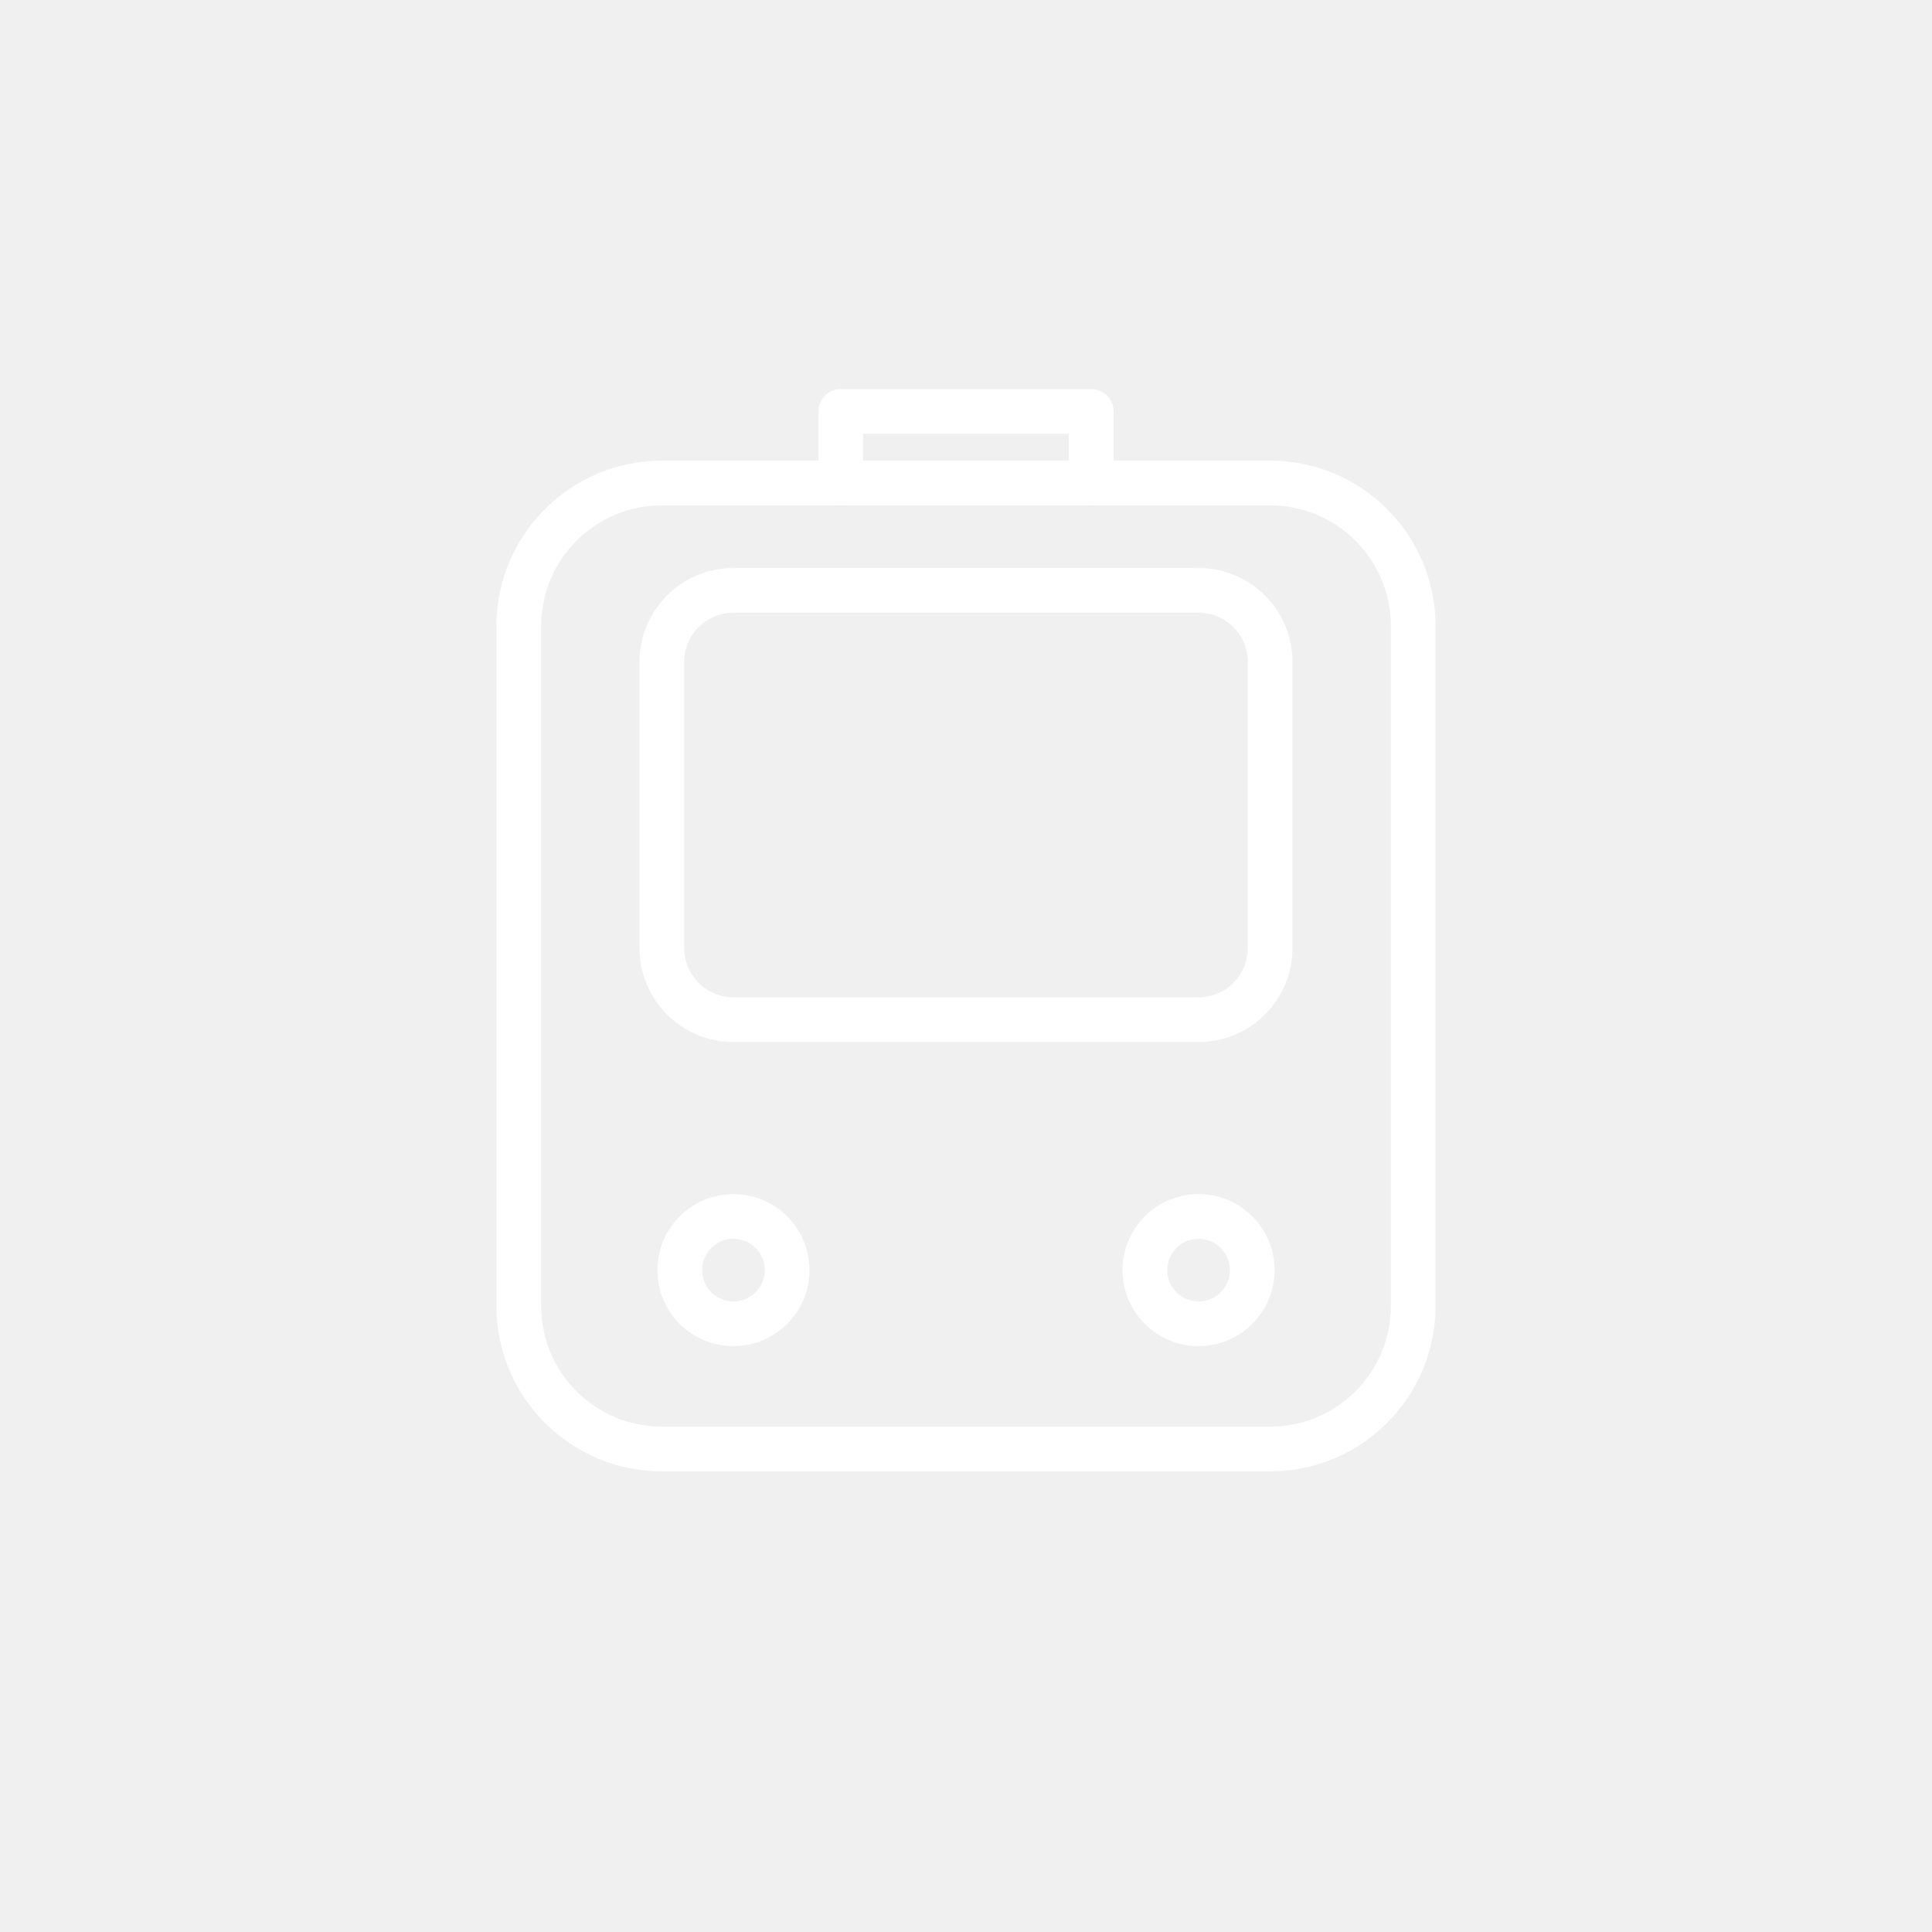
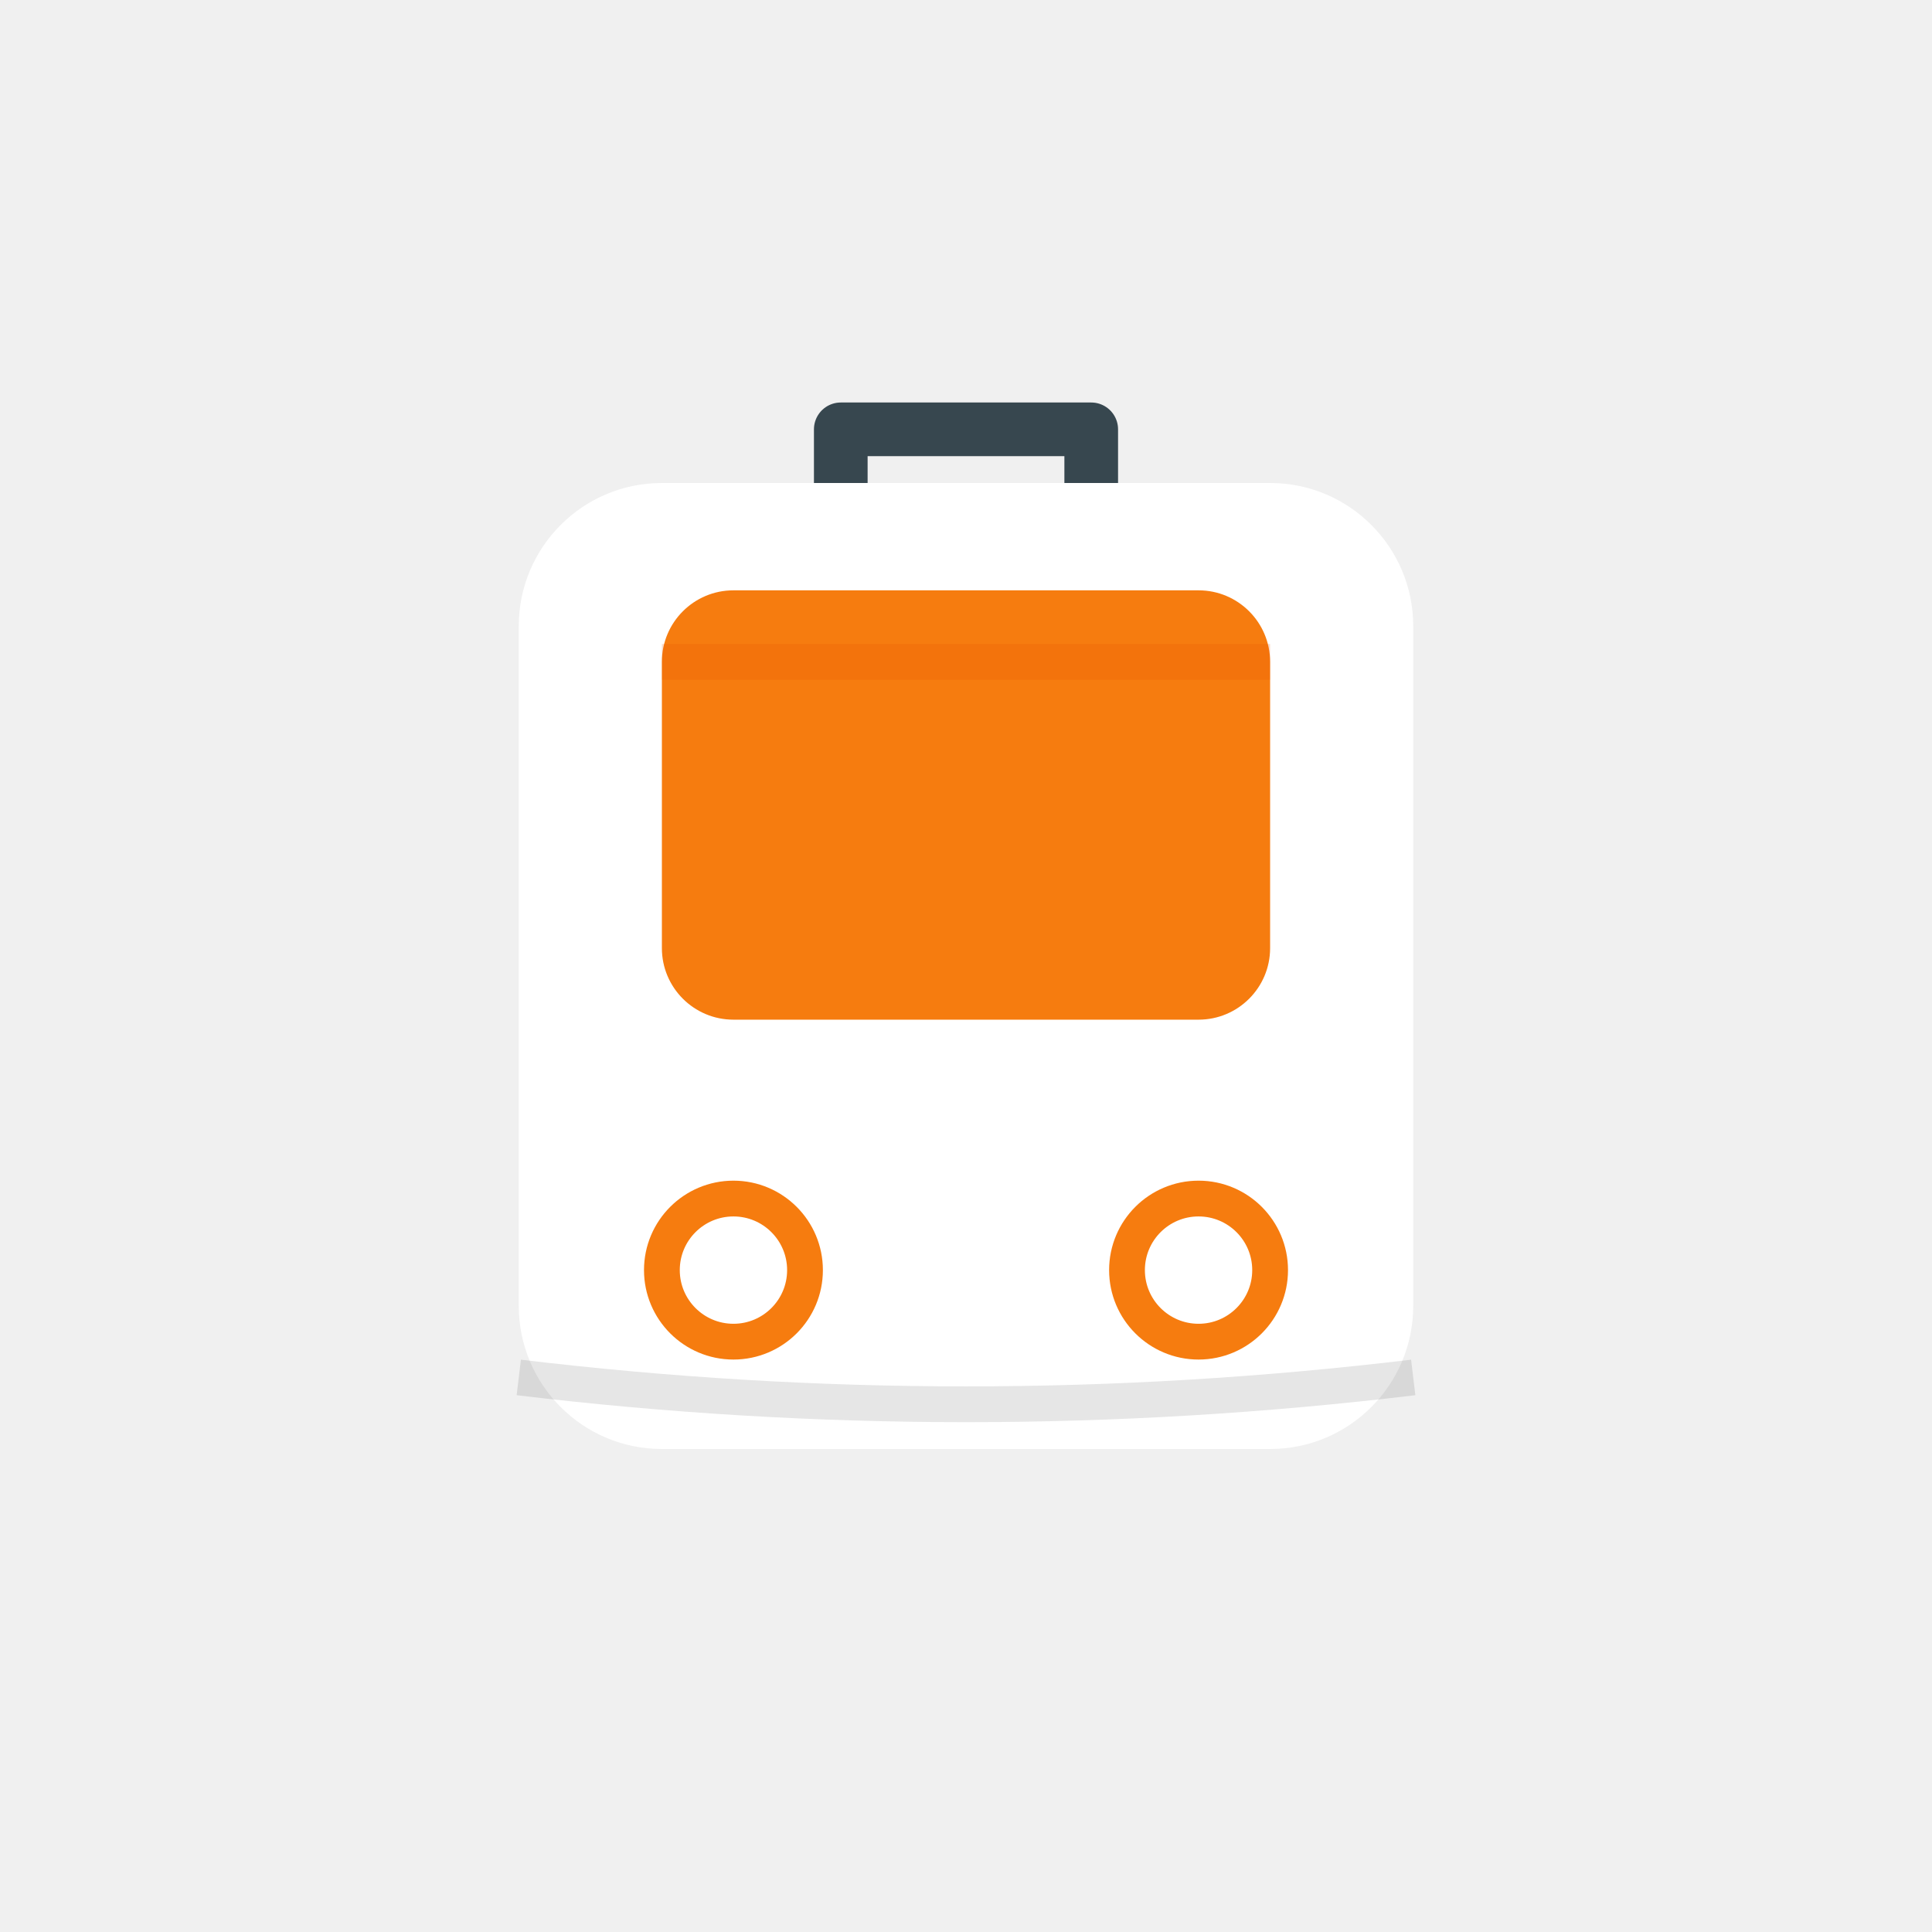
<svg xmlns="http://www.w3.org/2000/svg" width="108" height="108" viewBox="0 0 108 108" fill="none">
  <g transform="translate(21, 21)">
-     <rect x="8" y="6" width="50" height="54" rx="8" stroke="white" stroke-width="2.5" />
-     <rect x="16" y="12" width="34" height="24" rx="4" stroke="white" stroke-width="2.5" />
-     <circle cx="20" cy="50" r="3" stroke="white" stroke-width="2.5" />
-     <circle cx="46" cy="50" r="3" stroke="white" stroke-width="2.5" />
-     <path d="M 26 6 V 2 L 40 2 V 6" stroke="white" stroke-width="2.5" stroke-linecap="round" stroke-linejoin="round" />
+     <path d="M26 6 V3 L40 3 V6" stroke="#37474F" stroke-width="3" stroke-linecap="round" stroke-linejoin="round" />
+     <rect x="8" y="6" width="50" height="54" rx="8" fill="white" />
+     <path d="M8 56 Q33 59 58 56" fill="none" stroke="#000000" stroke-opacity="0.1" stroke-width="2" />
+     <rect x="16" y="12" width="34" height="24" rx="4" fill="#F67C0F" />
+     <path d="M16 16 H50" stroke="#E65100" stroke-width="2" stroke-opacity="0.2" />
+     <circle cx="20" cy="50" r="4" stroke="#F67C0F" stroke-width="2" fill="white" />
+     <circle cx="46" cy="50" r="4" stroke="#F67C0F" stroke-width="2" fill="white" />
  </g>
</svg>
